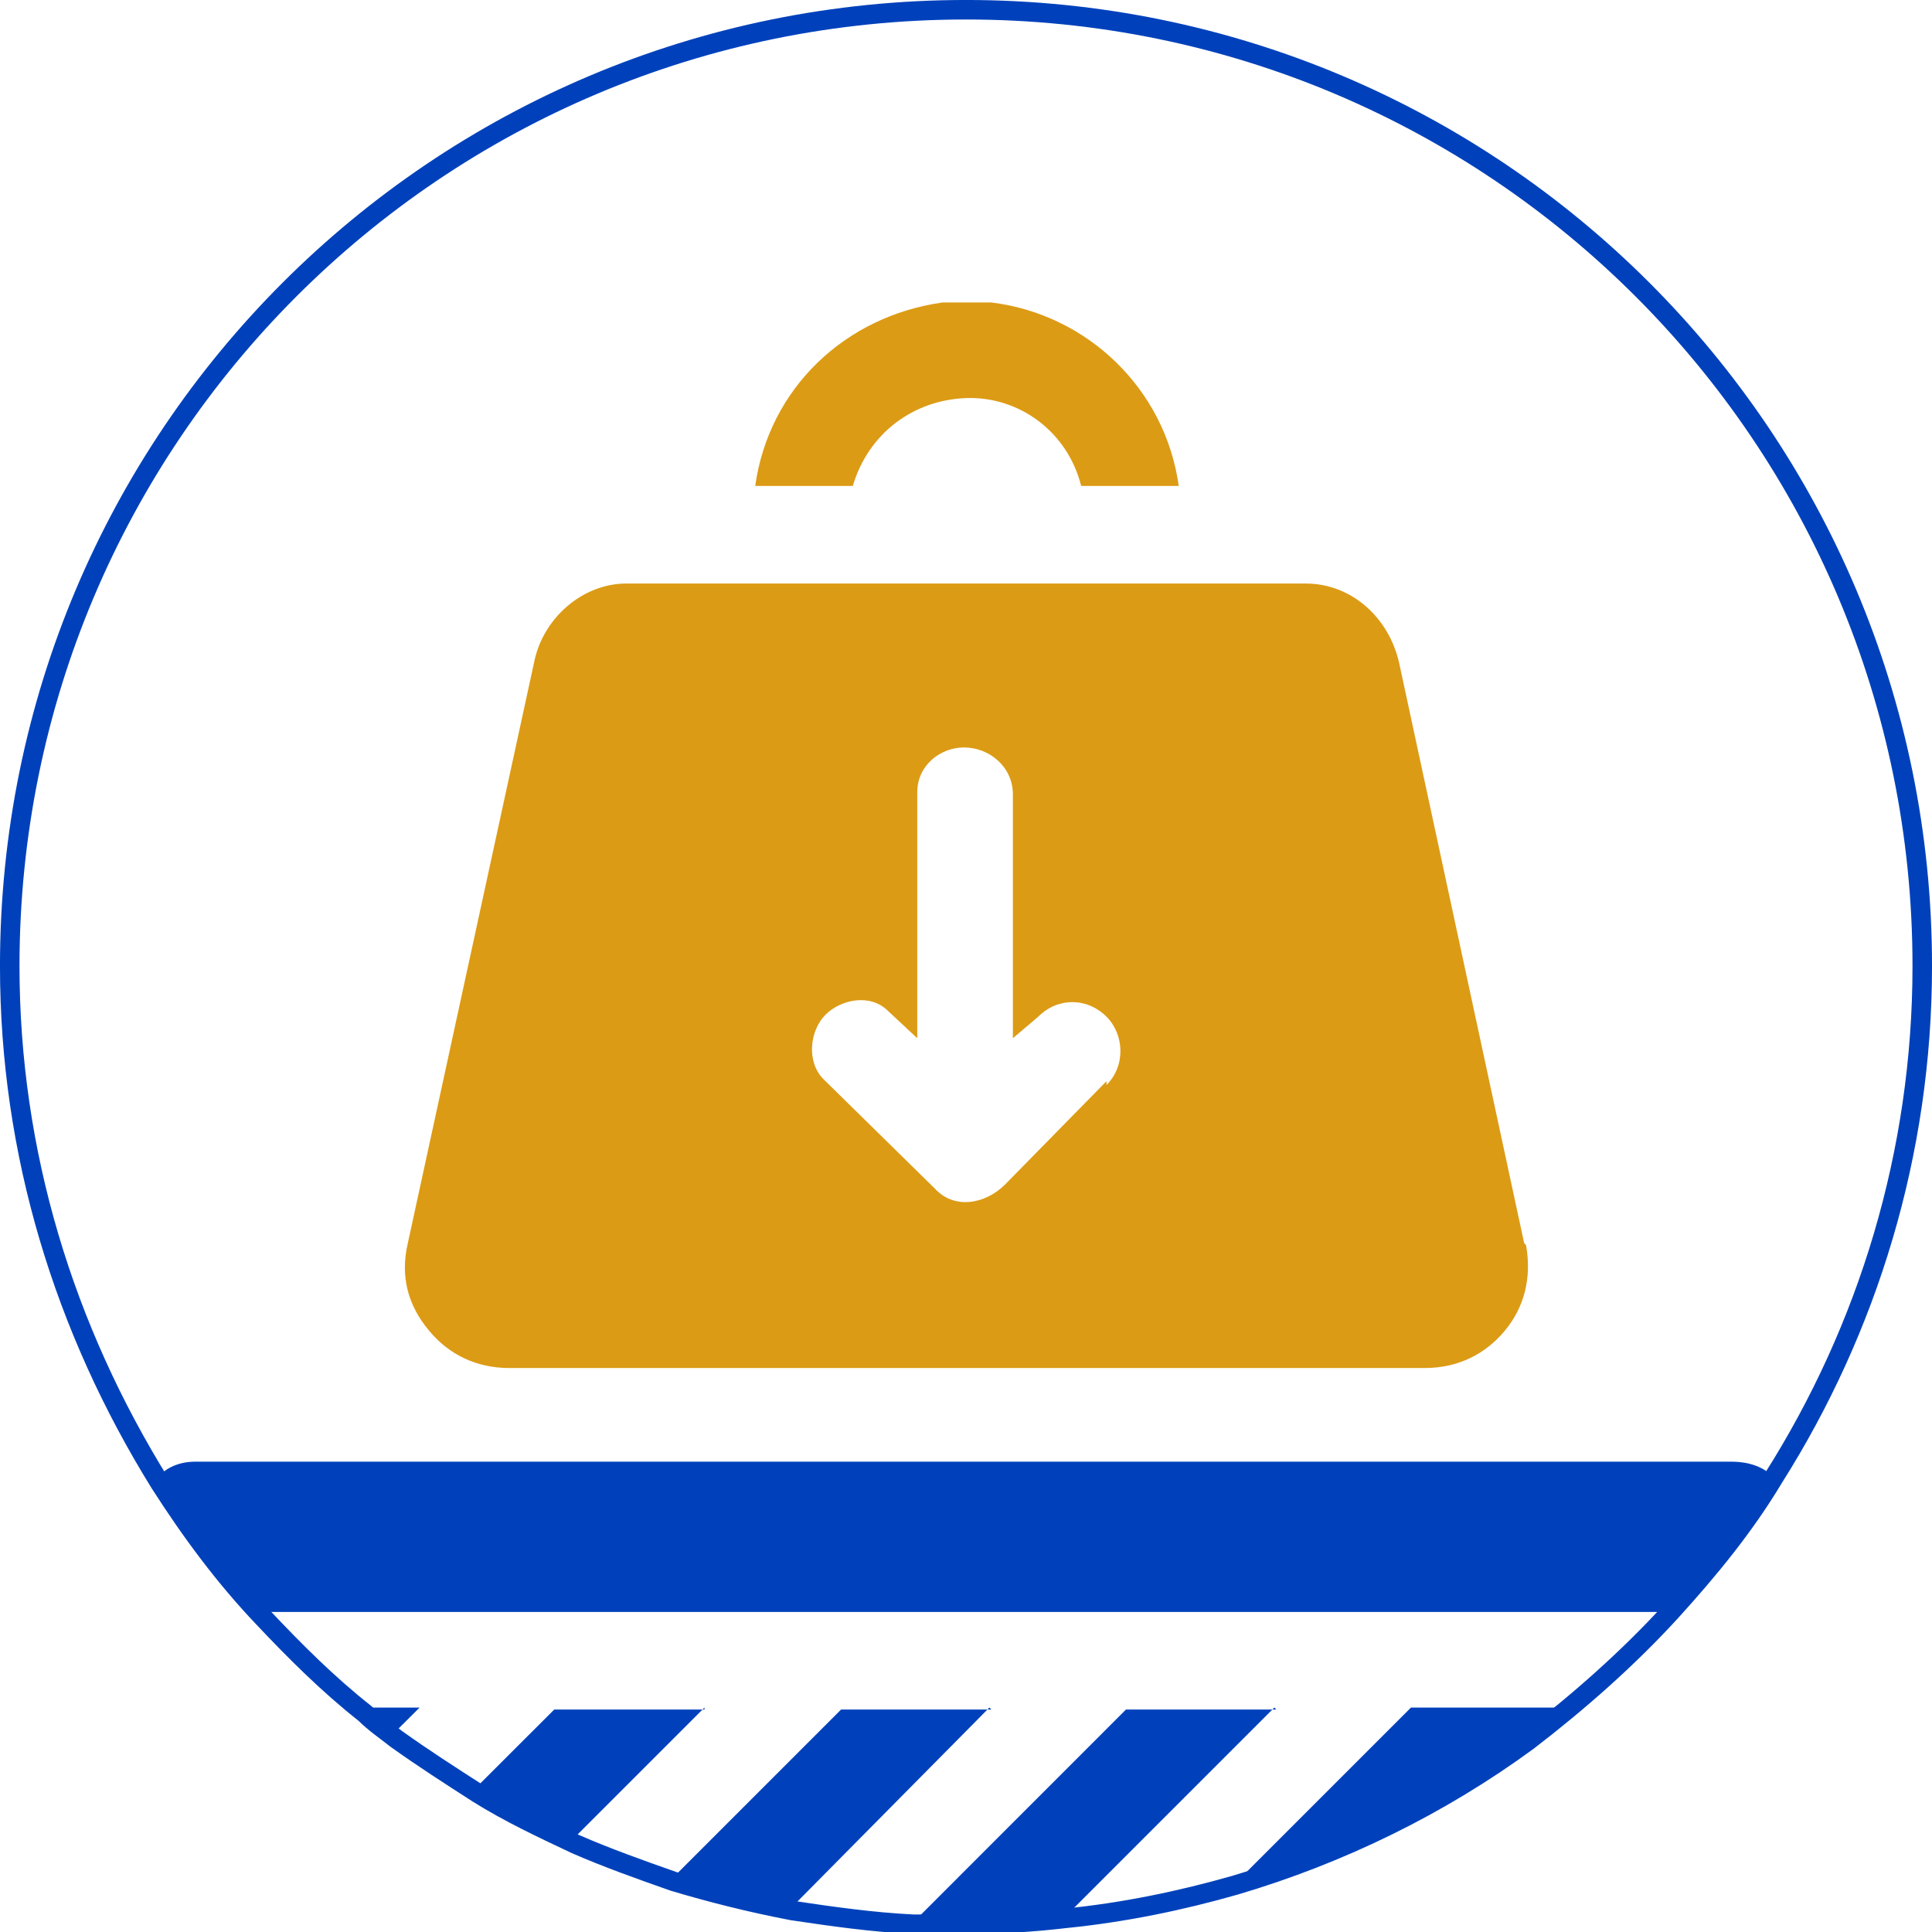
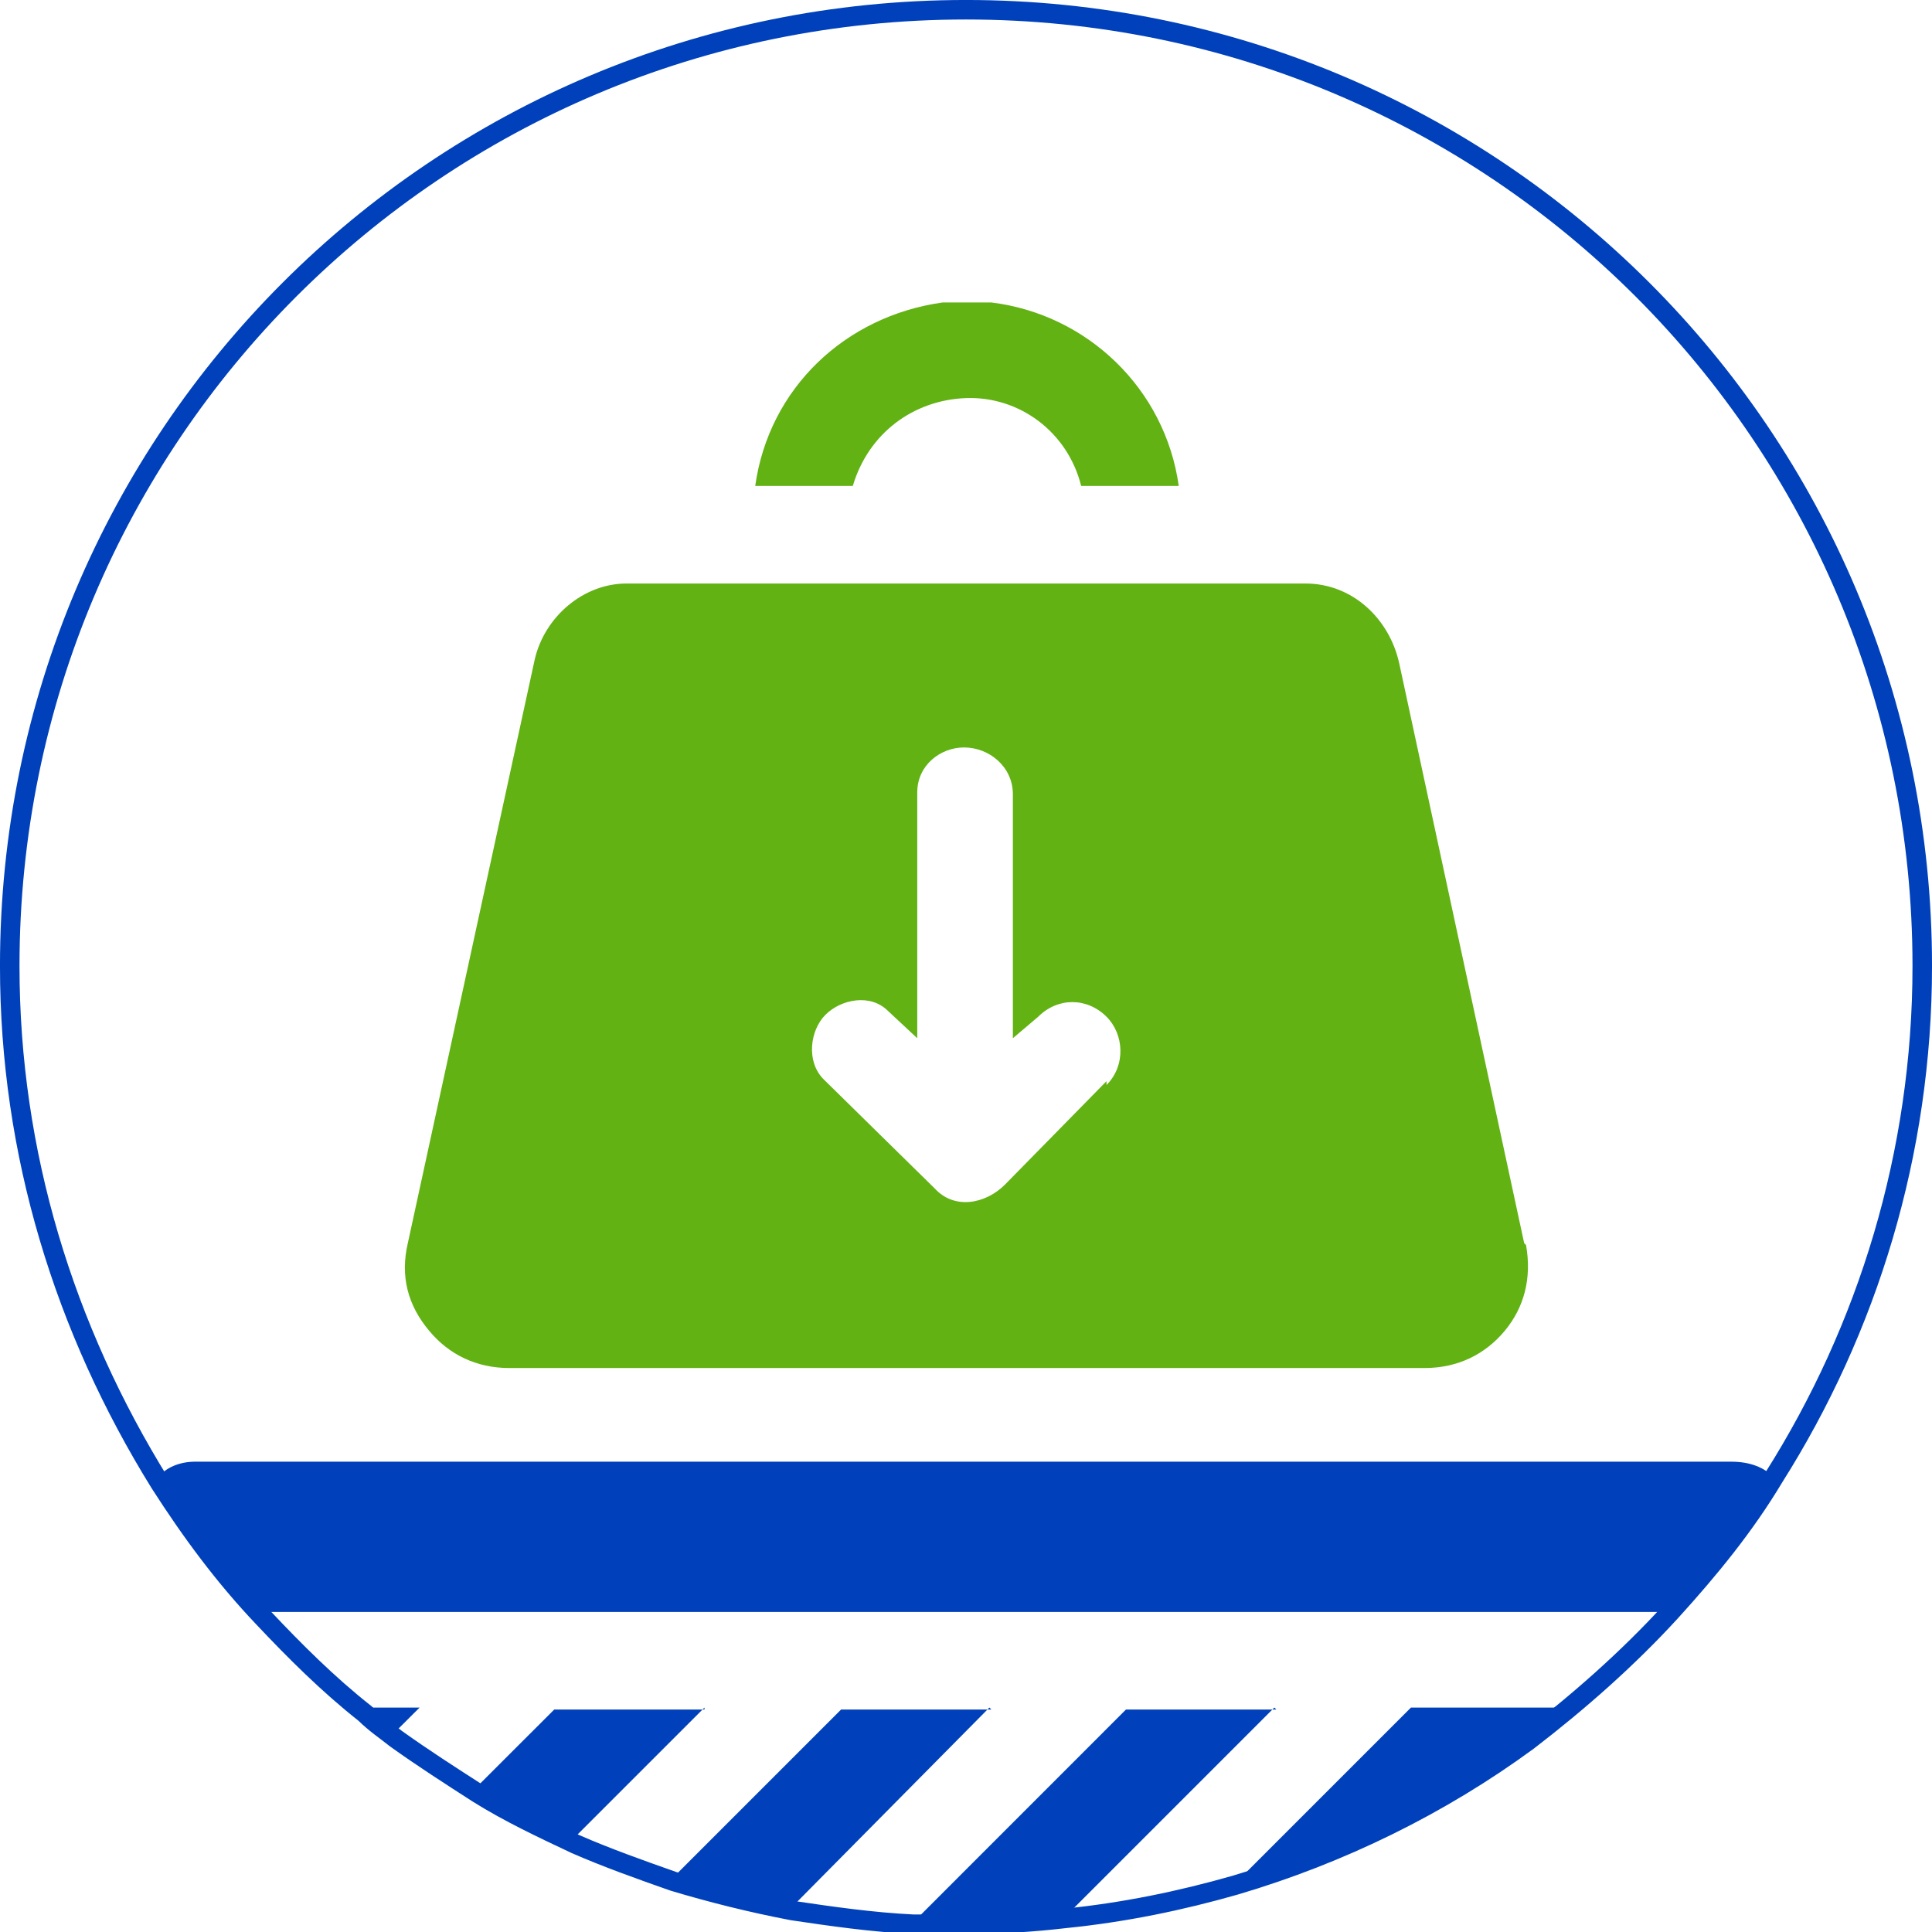
<svg xmlns="http://www.w3.org/2000/svg" width="100px" height="100px" viewBox="0 0 100 100" version="1.1">
  <g id="surface1">
    <path style="fill:none;stroke-width:1;stroke-linecap:butt;stroke-linejoin:miter;stroke:rgb(0%,25.49%,73.333%);stroke-opacity:1;stroke-miterlimit:10;" d="M 98.501 49.5 C 98.501 59.098 95.701 68.101 90.898 75.7 C 89.402 78.198 87.6 80.399 85.6 82.599 C 83.4 85.001 80.902 87.201 78.299 89.201 C 73.801 92.499 68.701 95.001 63.298 96.598 C 60.498 97.399 57.602 97.998 54.601 98.3 C 52.899 98.501 51.202 98.602 49.5 98.602 C 47.798 98.602 47.702 98.602 46.801 98.602 C 44.701 98.501 42.601 98.199 40.602 97.902 C 38.502 97.5 36.499 97.001 34.499 96.401 C 32.801 95.802 31.1 95.199 29.499 94.499 C 27.801 93.698 26.1 92.901 24.499 91.9 C 23.099 90.999 21.699 90.102 20.299 89.1 C 19.8 88.702 19.201 88.299 18.702 87.801 C 16.799 86.3 15.101 84.599 13.5 82.901 C 11.501 80.801 9.799 78.5 8.198 76.002 C 3.299 68.101 0.499 59.098 0.499 49.5 C 0.499 22.399 22.399 0.499 49.5 0.499 C 76.601 0.499 98.501 22.399 98.501 49.5 Z M 98.501 49.5 " transform="matrix(1.010101,0,0,1.010101,0,0)" />
-     <path style=" stroke:none;fill-rule:nonzero;fill:rgb(86.275%,60.784%,8.235%);fill-opacity:1;" d="M 51.312 15.656 C 56.262 16.262 60.305 20.102 61.012 25.152 L 55.961 25.152 C 55.254 22.324 52.727 20.504 50 20.605 C 47.273 20.707 44.949 22.426 44.141 25.152 L 39.09 25.152 C 39.797 20.102 43.738 16.363 48.789 15.656 L 51.414 15.656 Z M 51.312 15.656 " />
+     <path style=" stroke:none;fill-rule:nonzero;fill:rgb(38.431%,69.804%,7.843%);fill-opacity:1;" d="M 51.312 15.656 C 56.262 16.262 60.305 20.102 61.012 25.152 L 55.961 25.152 C 55.254 22.324 52.727 20.504 50 20.605 C 47.273 20.707 44.949 22.426 44.141 25.152 L 39.09 25.152 C 39.797 20.102 43.738 16.363 48.789 15.656 L 51.414 15.656 Z M 51.312 15.656 " />
    <path style=" stroke:none;fill-rule:nonzero;fill:rgb(0%,25.49%,73.333%);fill-opacity:1;" d="M 91.816 76.465 C 90.305 78.988 88.484 81.211 86.465 83.434 L 13.535 83.434 C 11.516 81.312 9.797 78.988 8.184 76.465 C 8.586 75.961 9.293 75.656 10.102 75.656 L 89.598 75.656 C 90.605 75.656 91.312 75.961 91.816 76.465 Z M 91.816 76.465 " />
    <path style=" stroke:none;fill-rule:nonzero;fill:rgb(0%,25.49%,73.333%);fill-opacity:1;" d="M 21.719 88.383 L 20.402 89.695 C 19.898 89.293 19.293 88.891 18.789 88.383 Z M 21.719 88.383 " />
    <path style=" stroke:none;fill-rule:nonzero;fill:rgb(0%,25.49%,73.333%);fill-opacity:1;" d="M 36.465 88.383 L 29.695 95.152 C 27.98 94.344 26.262 93.535 24.645 92.523 L 28.688 88.484 L 36.465 88.484 Z M 36.465 88.383 " />
    <path style=" stroke:none;fill-rule:nonzero;fill:rgb(0%,25.49%,73.333%);fill-opacity:1;" d="M 51.211 88.383 L 41.012 98.688 C 38.891 98.281 36.867 97.777 34.848 97.172 L 43.535 88.484 L 51.312 88.484 Z M 51.211 88.383 " />
    <path style=" stroke:none;fill-rule:nonzero;fill:rgb(0%,25.49%,73.333%);fill-opacity:1;" d="M 65.961 88.383 L 55.152 99.191 C 53.434 99.395 51.719 99.496 50 99.496 C 48.281 99.496 48.184 99.496 47.273 99.496 L 58.281 88.484 L 66.062 88.484 Z M 65.961 88.383 " />
    <path style=" stroke:none;fill-rule:nonzero;fill:rgb(0%,25.49%,73.333%);fill-opacity:1;" d="M 80.707 88.383 L 79.09 90 C 74.547 93.332 69.395 95.859 63.938 97.477 L 73.031 88.383 L 80.809 88.383 Z M 80.707 88.383 " />
-     <path style=" stroke:none;fill-rule:nonzero;fill:rgb(86.275%,60.784%,8.235%);fill-opacity:1;" d="M 78.891 64.344 L 72.426 34.344 C 71.918 32.02 70 30.203 67.574 30.203 L 32.426 30.203 C 30.203 30.203 28.184 31.918 27.676 34.141 L 21.109 64.344 C 20.707 66.062 21.109 67.574 22.223 68.891 C 23.23 70.102 24.645 70.809 26.363 70.809 L 73.738 70.809 C 75.453 70.809 76.867 70.102 77.879 68.891 C 78.891 67.676 79.293 66.16 78.988 64.445 Z M 57.273 55.961 L 52.02 61.312 C 51.012 62.324 49.395 62.625 48.383 61.516 L 42.625 55.859 C 41.719 54.949 41.918 53.332 42.727 52.523 C 43.535 51.719 45.051 51.414 45.961 52.324 L 47.477 53.738 L 47.477 41.012 C 47.477 39.598 48.688 38.688 49.898 38.688 C 51.211 38.688 52.426 39.695 52.426 41.109 L 52.426 53.738 C 52.426 53.738 53.738 52.625 53.738 52.625 C 54.746 51.617 56.262 51.617 57.273 52.625 C 58.184 53.535 58.281 55.152 57.273 56.16 Z M 57.273 55.961 " />
+     <path style=" stroke:none;fill-rule:nonzero;fill:rgb(38.431%,69.804%,7.843%);fill-opacity:1;" d="M 78.891 64.344 L 72.426 34.344 C 71.918 32.02 70 30.203 67.574 30.203 L 32.426 30.203 C 30.203 30.203 28.184 31.918 27.676 34.141 L 21.109 64.344 C 20.707 66.062 21.109 67.574 22.223 68.891 C 23.23 70.102 24.645 70.809 26.363 70.809 L 73.738 70.809 C 75.453 70.809 76.867 70.102 77.879 68.891 C 78.891 67.676 79.293 66.16 78.988 64.445 Z M 57.273 55.961 L 52.02 61.312 C 51.012 62.324 49.395 62.625 48.383 61.516 L 42.625 55.859 C 41.719 54.949 41.918 53.332 42.727 52.523 C 43.535 51.719 45.051 51.414 45.961 52.324 L 47.477 53.738 L 47.477 41.012 C 47.477 39.598 48.688 38.688 49.898 38.688 C 51.211 38.688 52.426 39.695 52.426 41.109 L 52.426 53.738 C 52.426 53.738 53.738 52.625 53.738 52.625 C 54.746 51.617 56.262 51.617 57.273 52.625 C 58.184 53.535 58.281 55.152 57.273 56.16 Z M 57.273 55.961 " />
  </g>
</svg>
